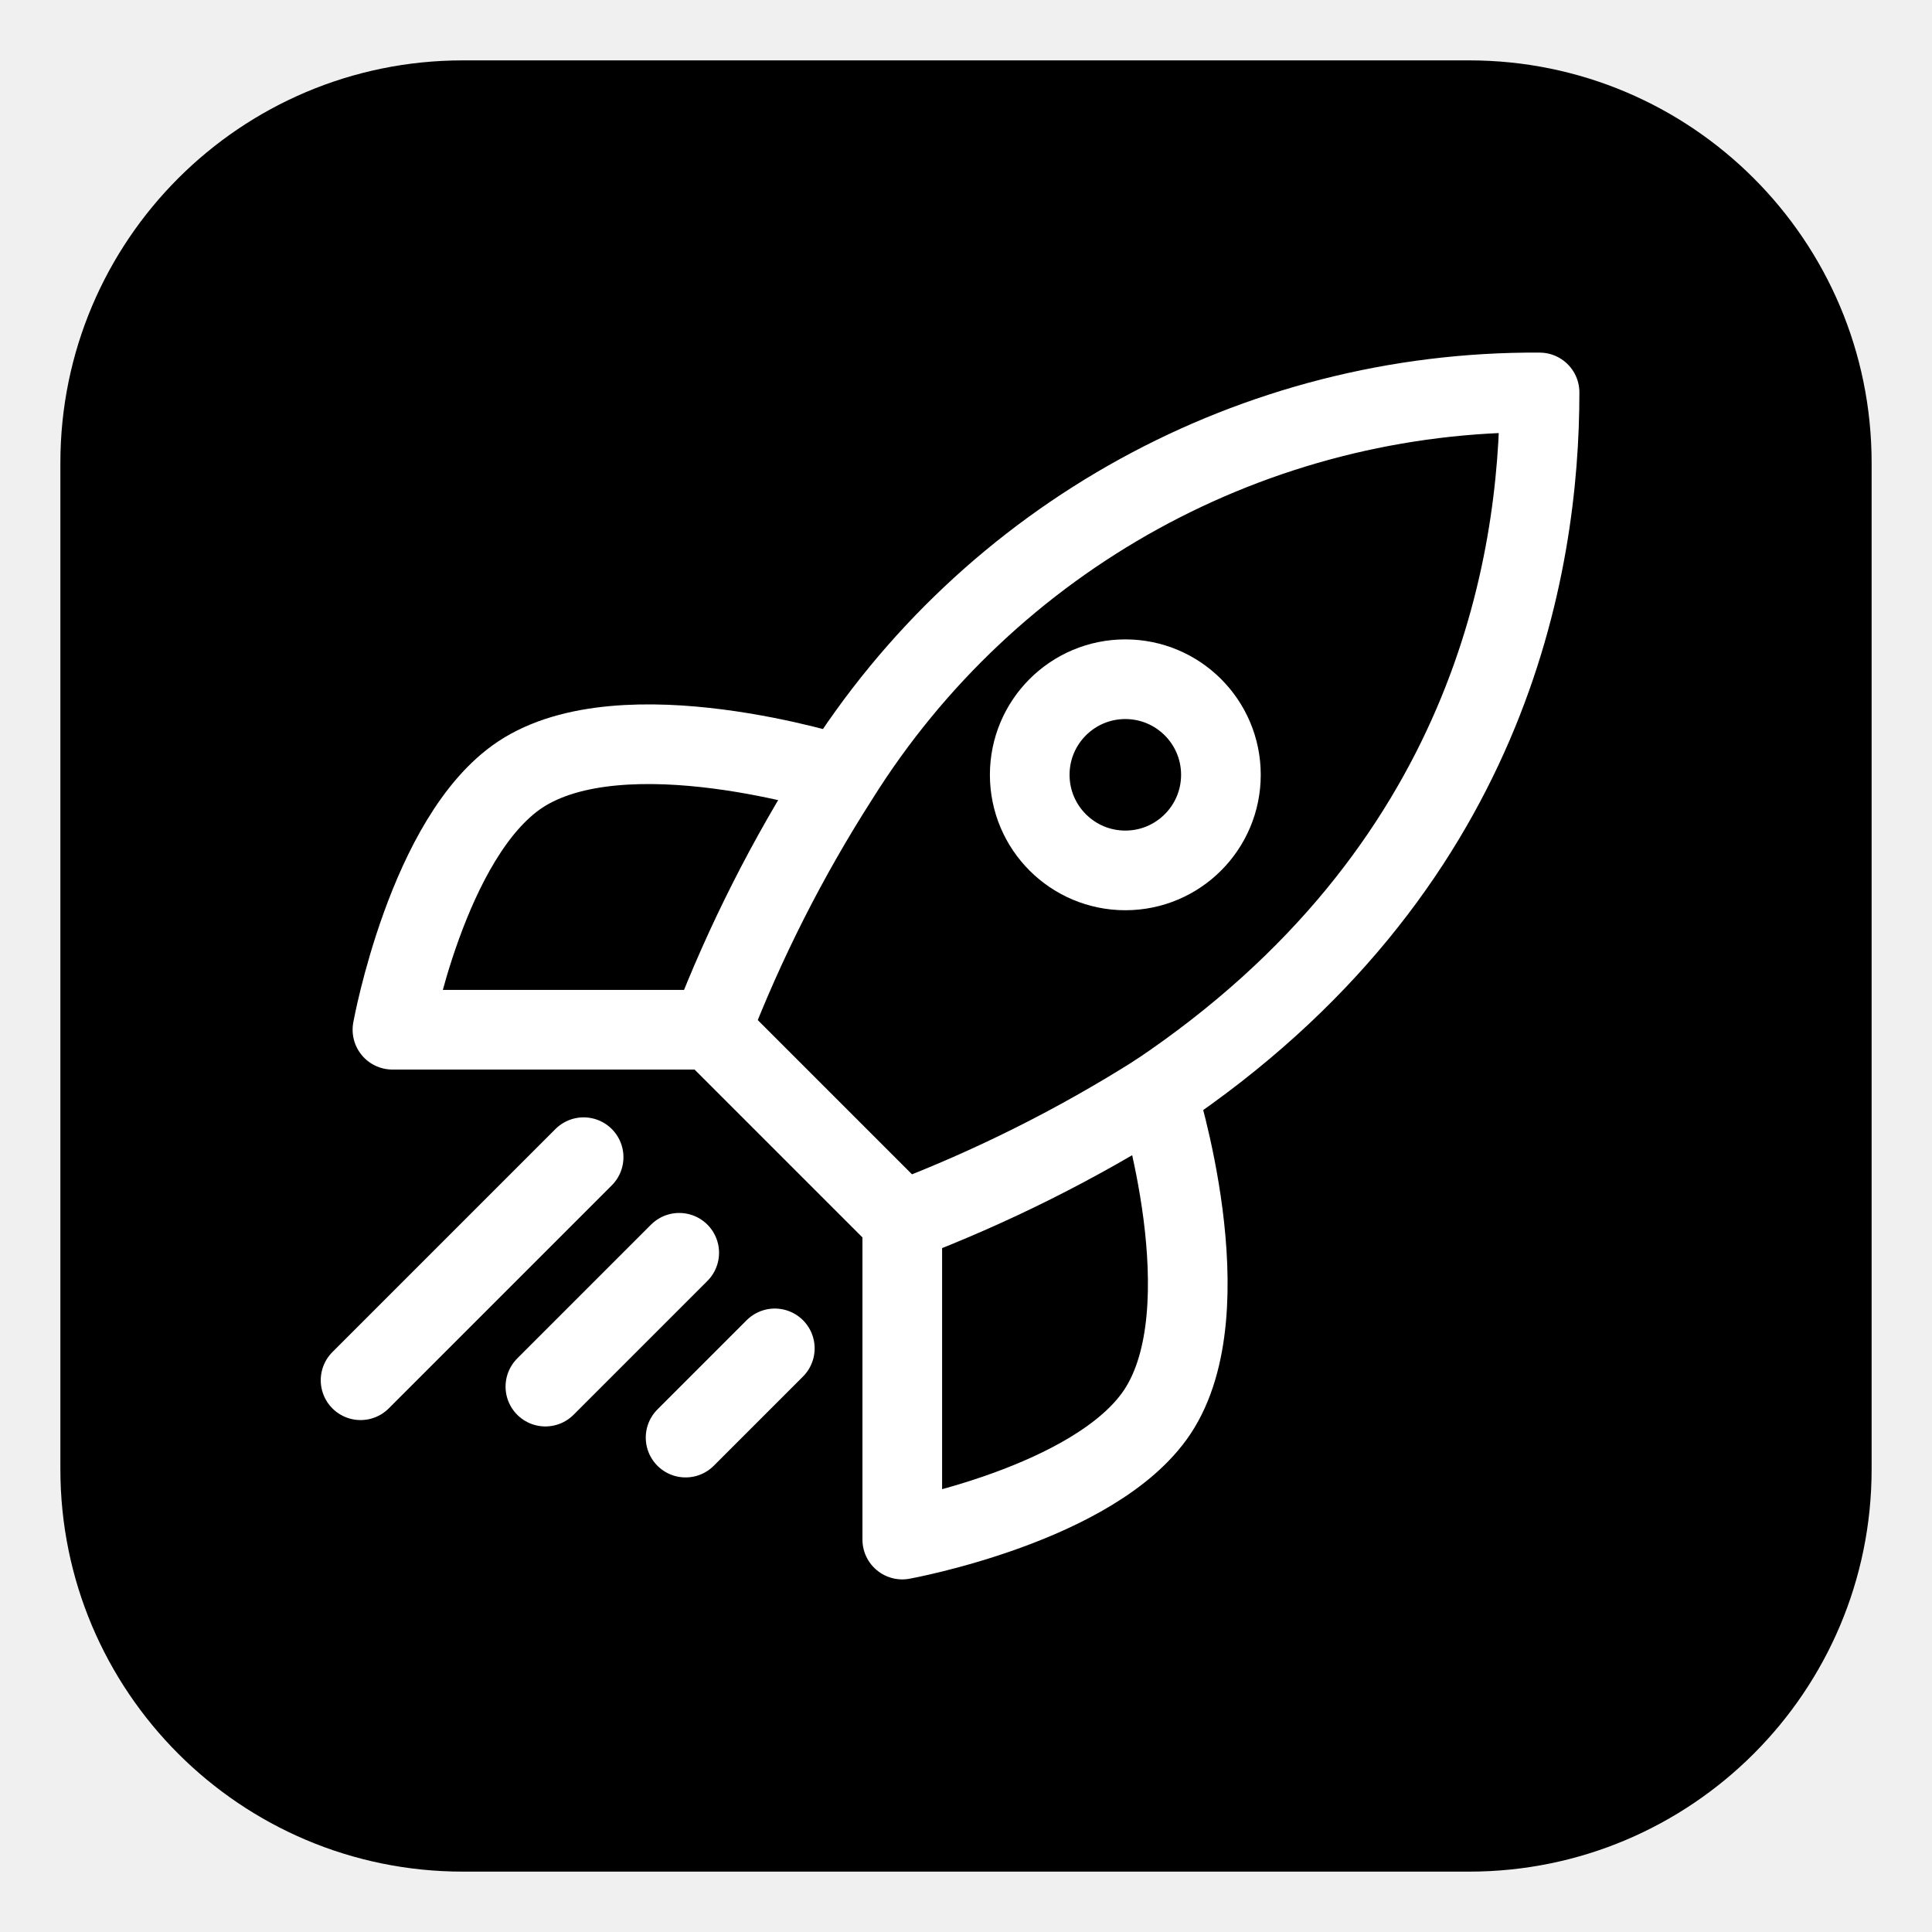
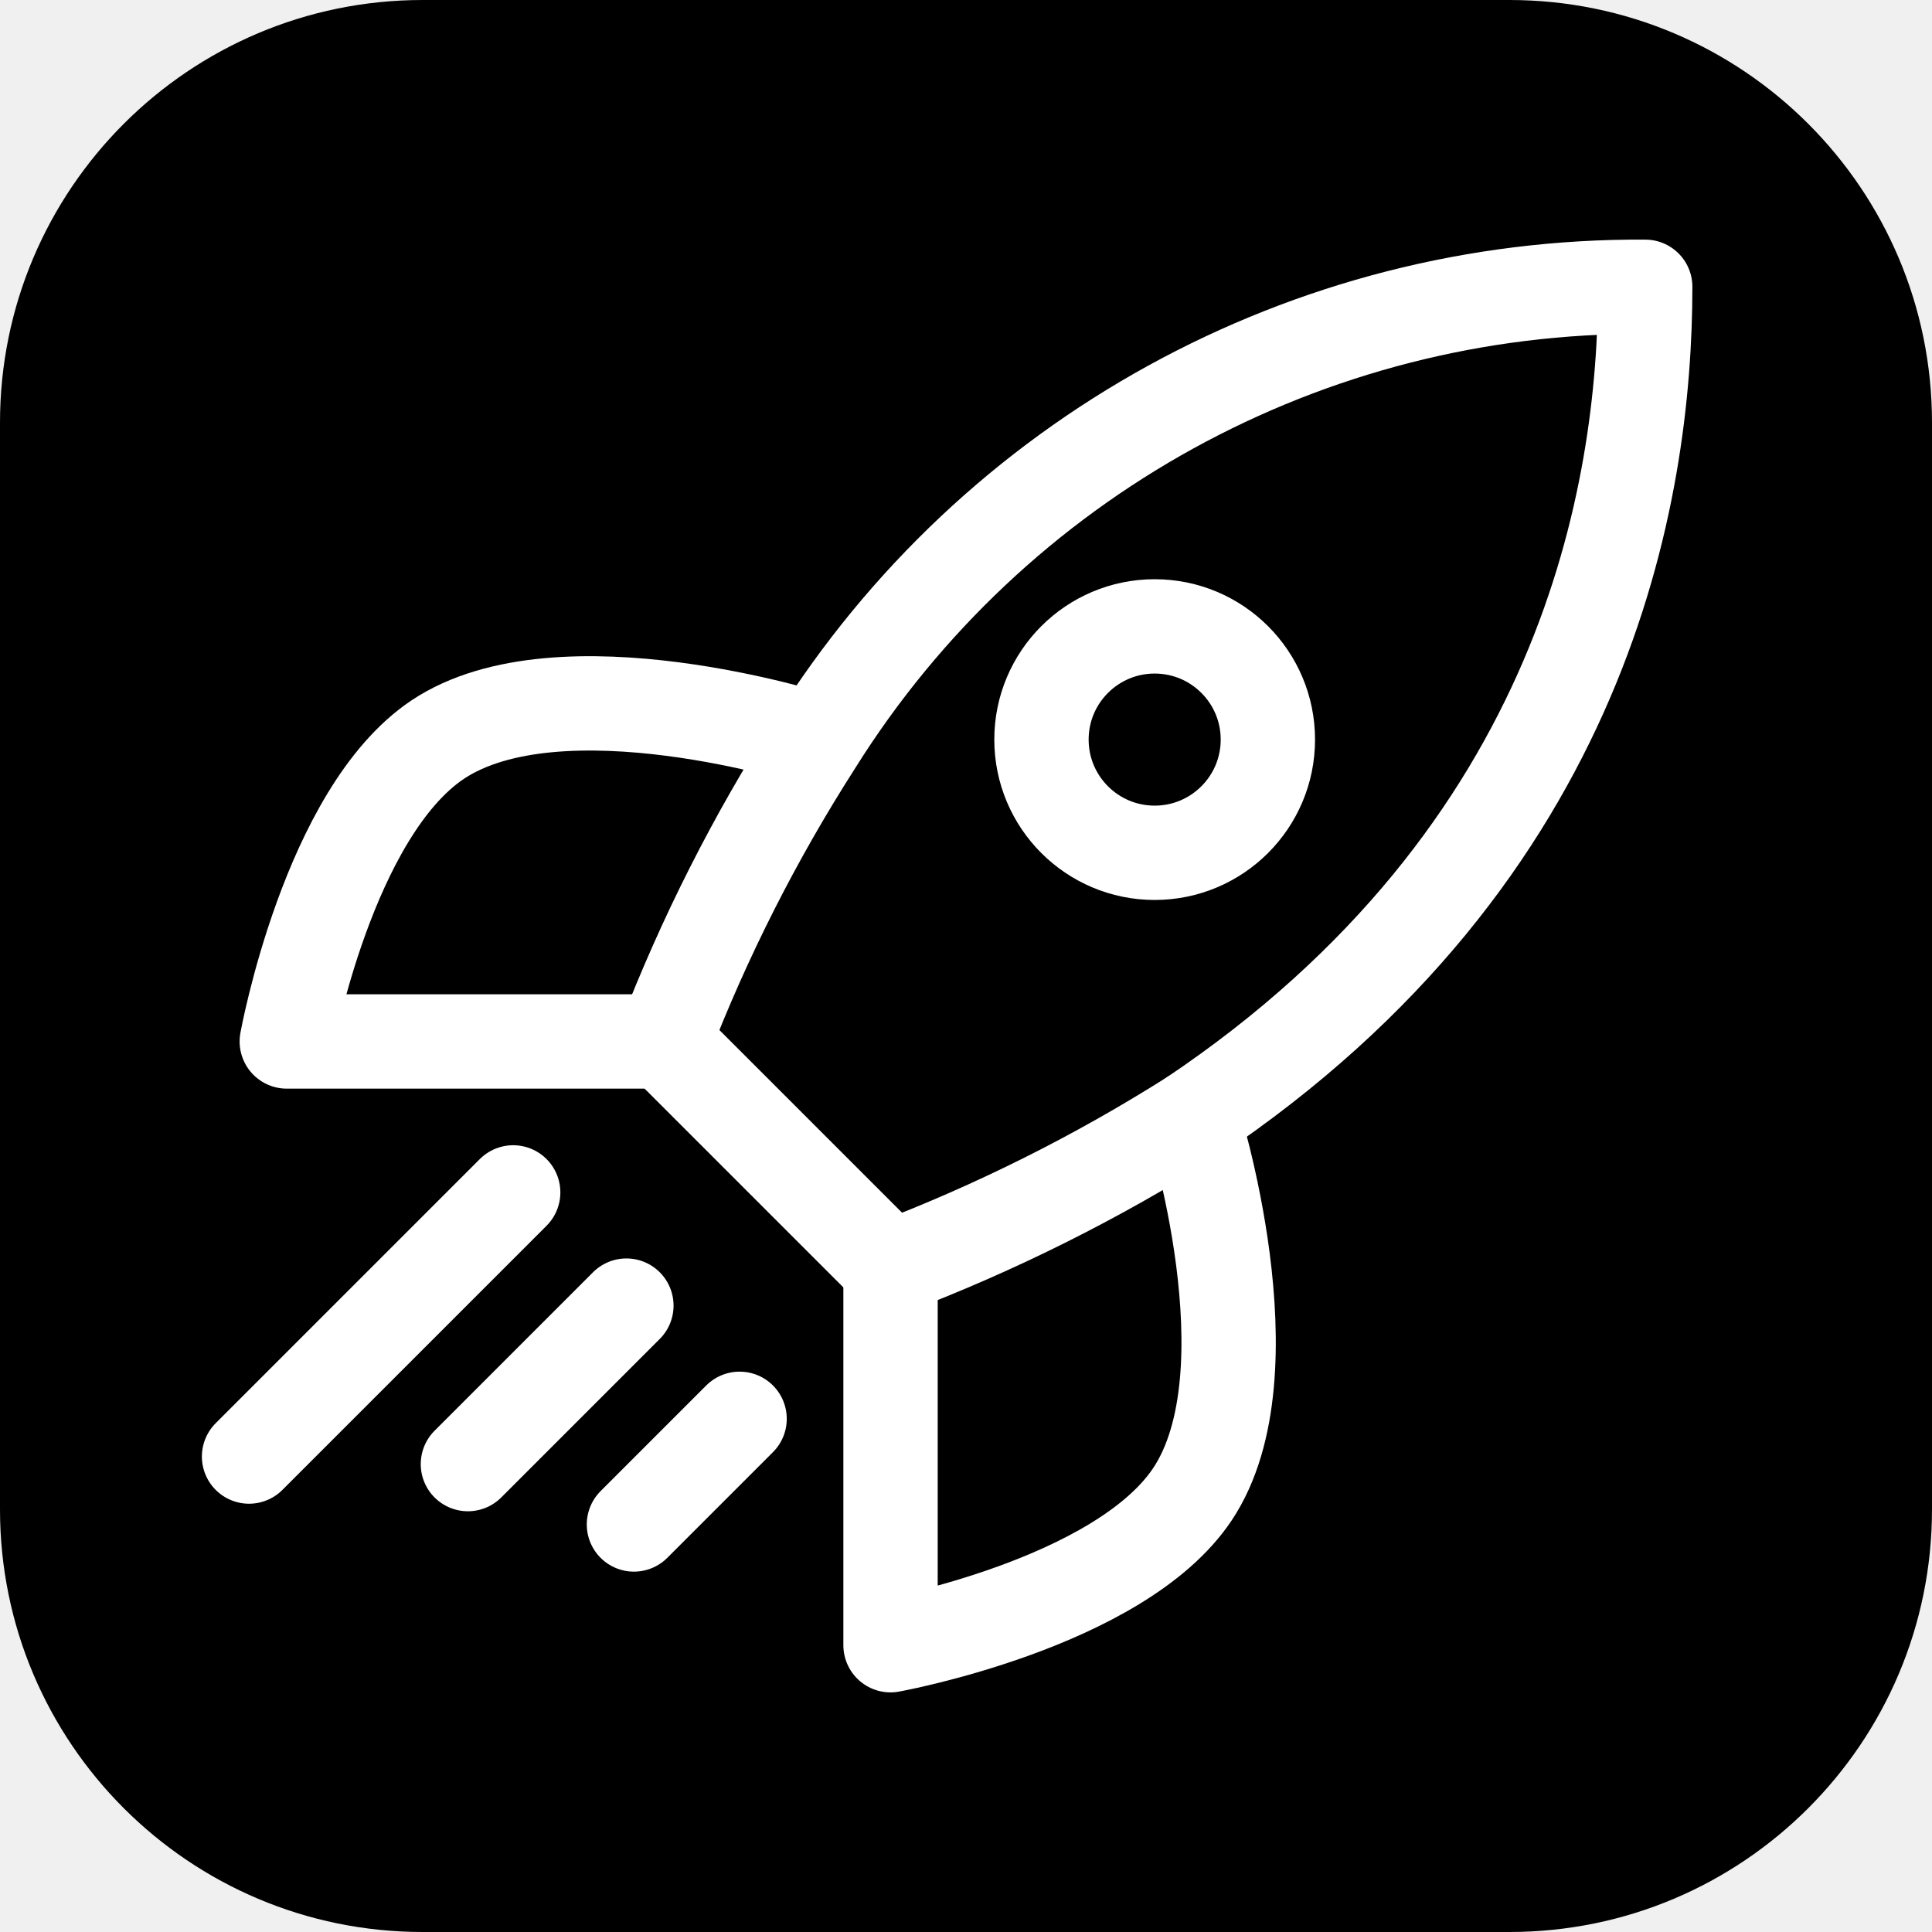
<svg xmlns="http://www.w3.org/2000/svg" width="64" height="64" viewBox="0 0 24 24">
-   <rect x="0.75" y="0.75" width="22.5" height="22.5" rx="5" fill="#000000" />
-   <g fill="none" stroke="#ffffff" stroke-width="1.25" stroke-linecap="round" stroke-linejoin="round" shape-rendering="geometricPrecision" opacity="1" vector-effect="non-scaling-stroke" transform="translate(2.5 2.5) scale(0.7916667)">
+   <rect x="0" y="0" width="24" height="24" rx="5.25" fill="#000000" />
+   <g fill="none" stroke="#ffffff" stroke-width="1.25" stroke-linecap="round" stroke-linejoin="round" shape-rendering="geometricPrecision" opacity="1" vector-effect="non-scaling-stroke" transform="translate(0.75 0.75) scale(0.9375)">
    <path d="m11 16-3-3a22 22 0 0 1 2-3.95A12.88 12.88 0 0 1 21 3c0 2.72-.78 7.5-6 11a22.35 22.35 0 0 1-4 2z" />
    <path d="M8 13H3s.55-3.03 2-4c1.62-1.08 5 0 5 0" />
    <path d="M11 16v5s3.03-.55 4-2c1.08-1.62 0-5 0-5" />
    <circle cx="14.5" cy="9" r="1.5" />
    <line x1="6" y1="15" x2="2.5" y2="18.5" />
    <line x1="7.5" y1="16.5" x2="5.4" y2="18.6" />
    <line x1="9" y1="18" x2="7.6" y2="19.4" />
  </g>
</svg>
